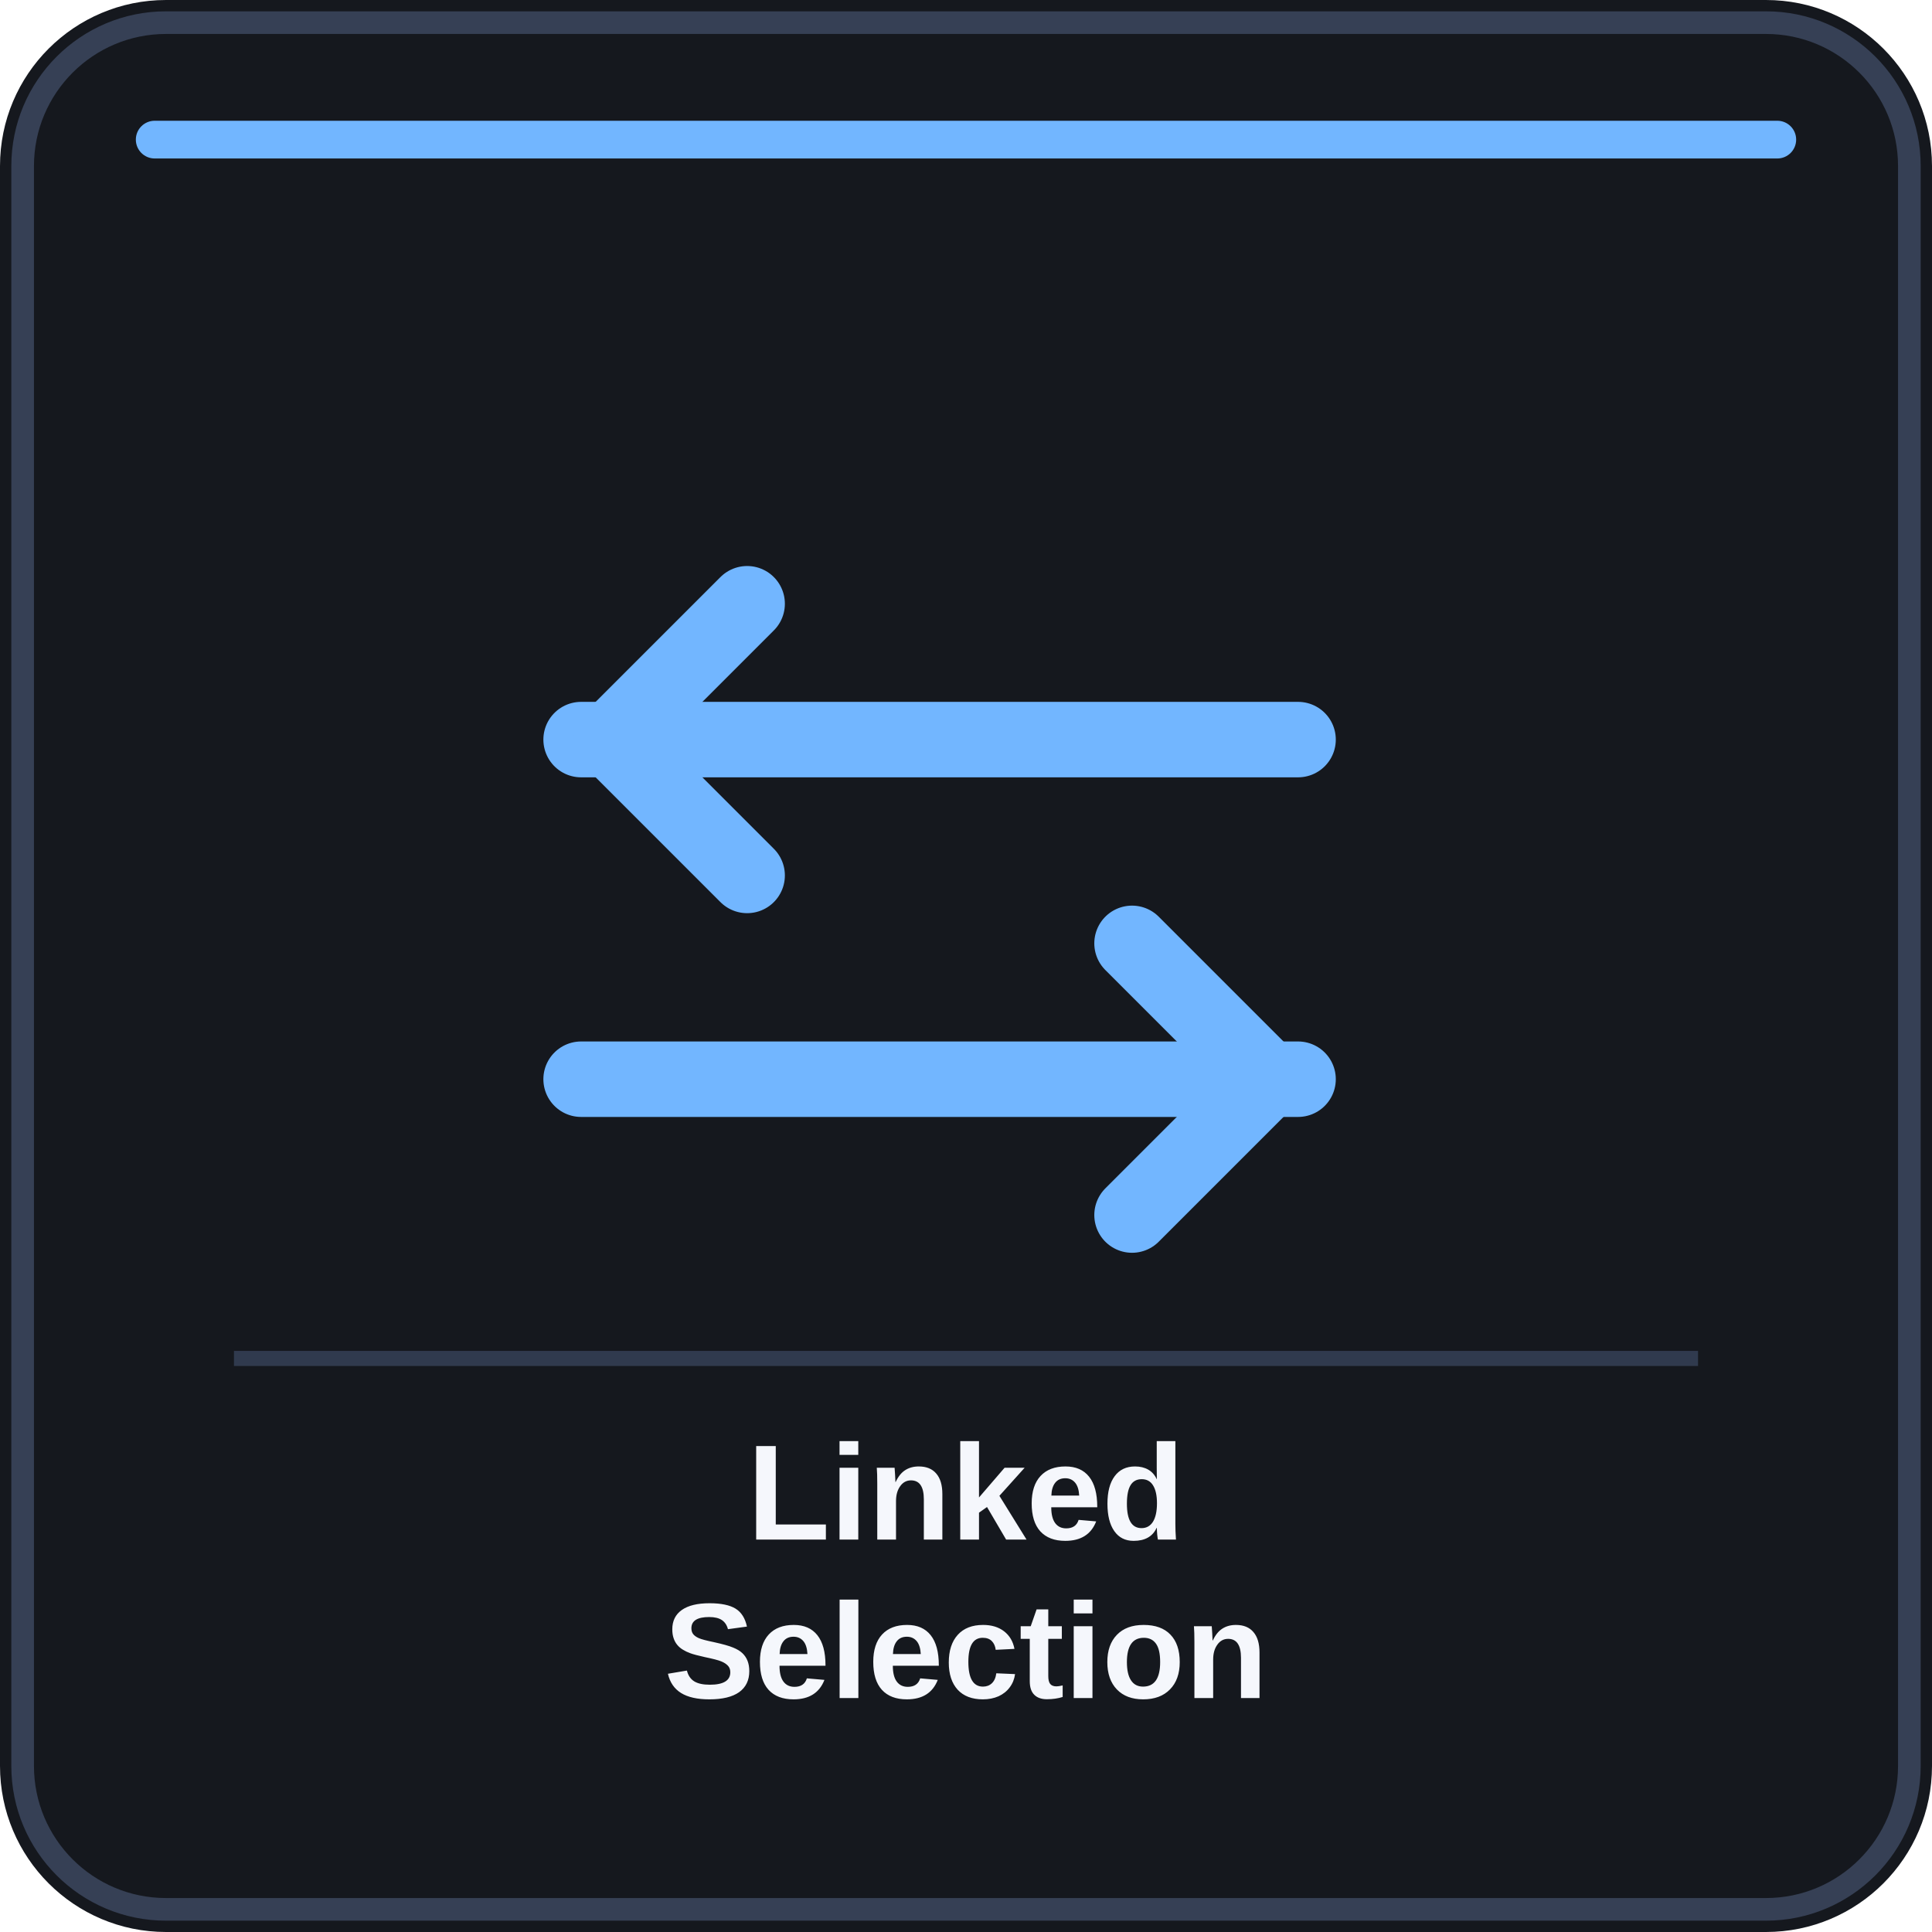
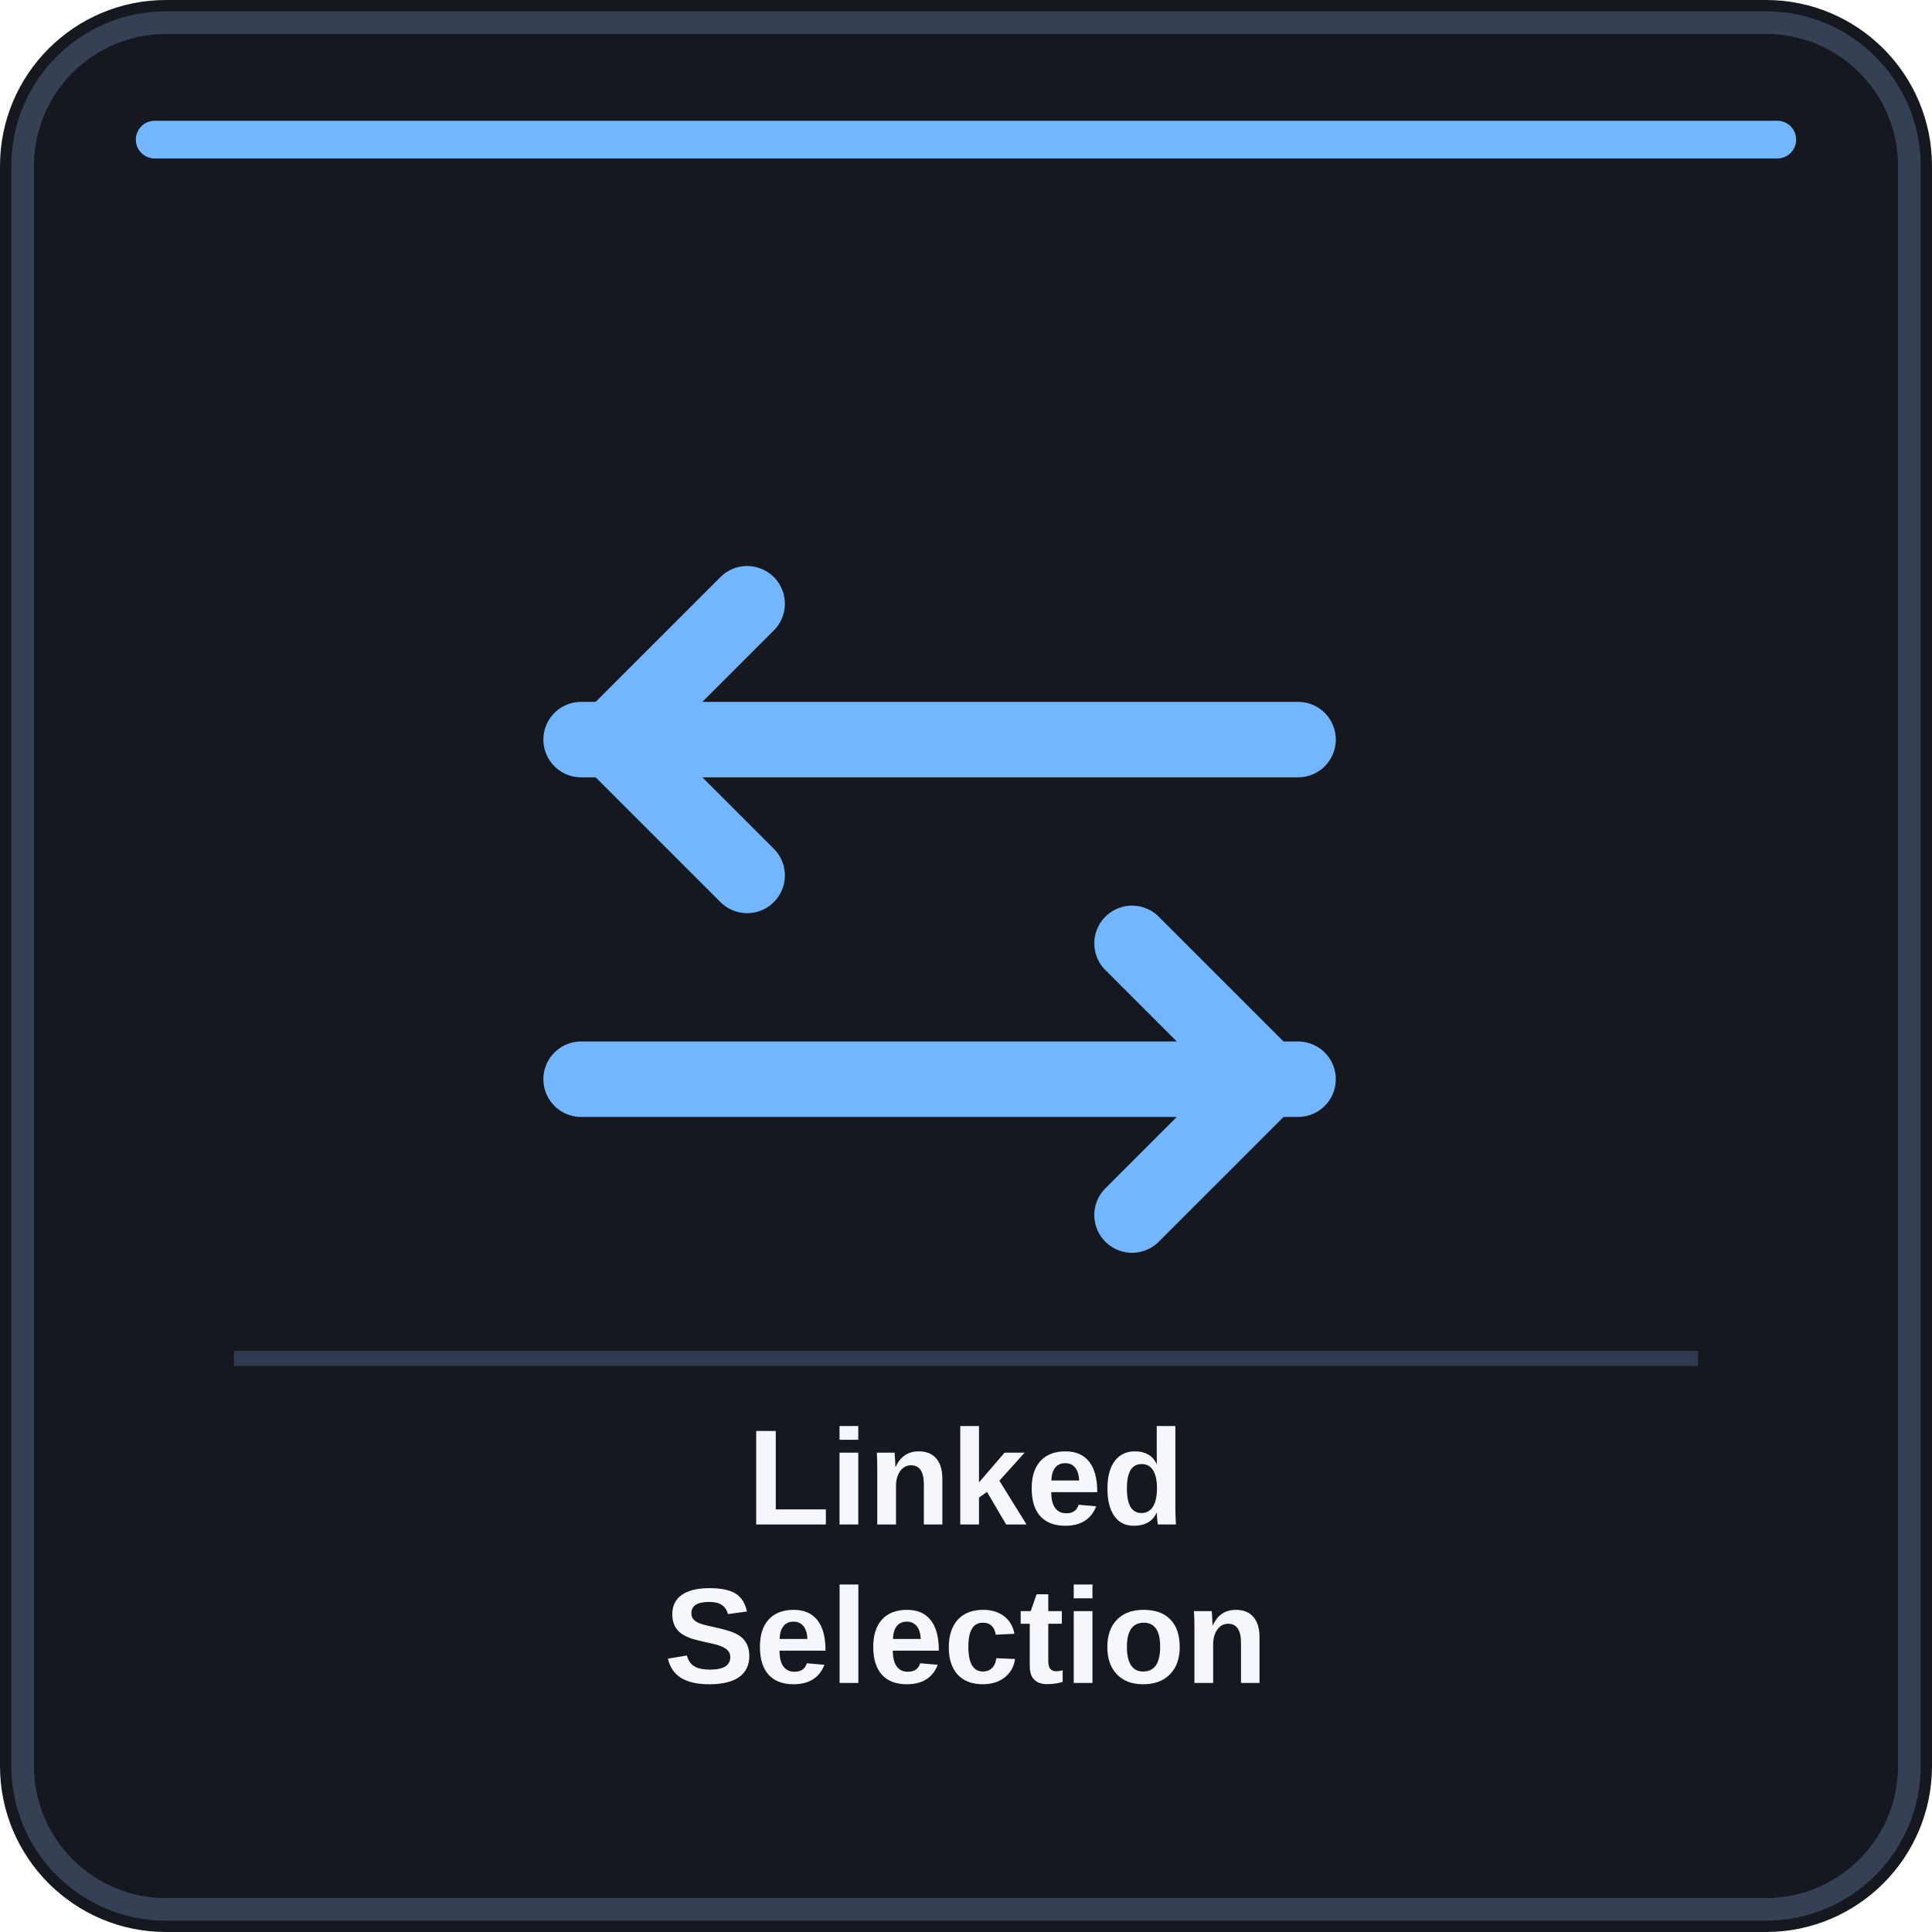
<svg xmlns="http://www.w3.org/2000/svg" width="256" height="256" viewBox="0 0 256 256">
  <rect width="256" height="256" rx="22" fill="#15181E" />
  <rect x="3" y="3" width="250" height="250" rx="19" fill="none" stroke="#364055" stroke-width="3" />
  <rect x="18" y="16" width="220" height="5" rx="2.5" fill="#72B6FF" />
  <g transform="translate(22 15)">
    <path d="M55 83h95M55 128h95" stroke="#72B6FF" stroke-width="10" stroke-linecap="round" stroke-linejoin="round" fill="none" />
    <path d="M77 65l-18 18 18 18M128 110l18 18-18 18" stroke="#72B6FF" stroke-width="10" stroke-linecap="round" stroke-linejoin="round" fill="none" />
  </g>
  <path d="M31 180h194" stroke="#303A4E" stroke-width="2" />
-   <text x="128" y="204" text-anchor="middle" fill="#F5F7FC" font-family="Arial, Helvetica, sans-serif" font-size="18" font-weight="700">Linked</text>
-   <text x="128" y="225" text-anchor="middle" fill="#F5F7FC" font-family="Arial, Helvetica, sans-serif" font-size="18" font-weight="700">Selection</text>
+   <text x="128" y="202" text-anchor="middle" fill="#F5F7FC" font-family="Arial, Helvetica, sans-serif" font-size="18" font-weight="700">Linked</text>
+   <text x="128" y="223" text-anchor="middle" fill="#F5F7FC" font-family="Arial, Helvetica, sans-serif" font-size="18" font-weight="700">Selection</text>
</svg>
